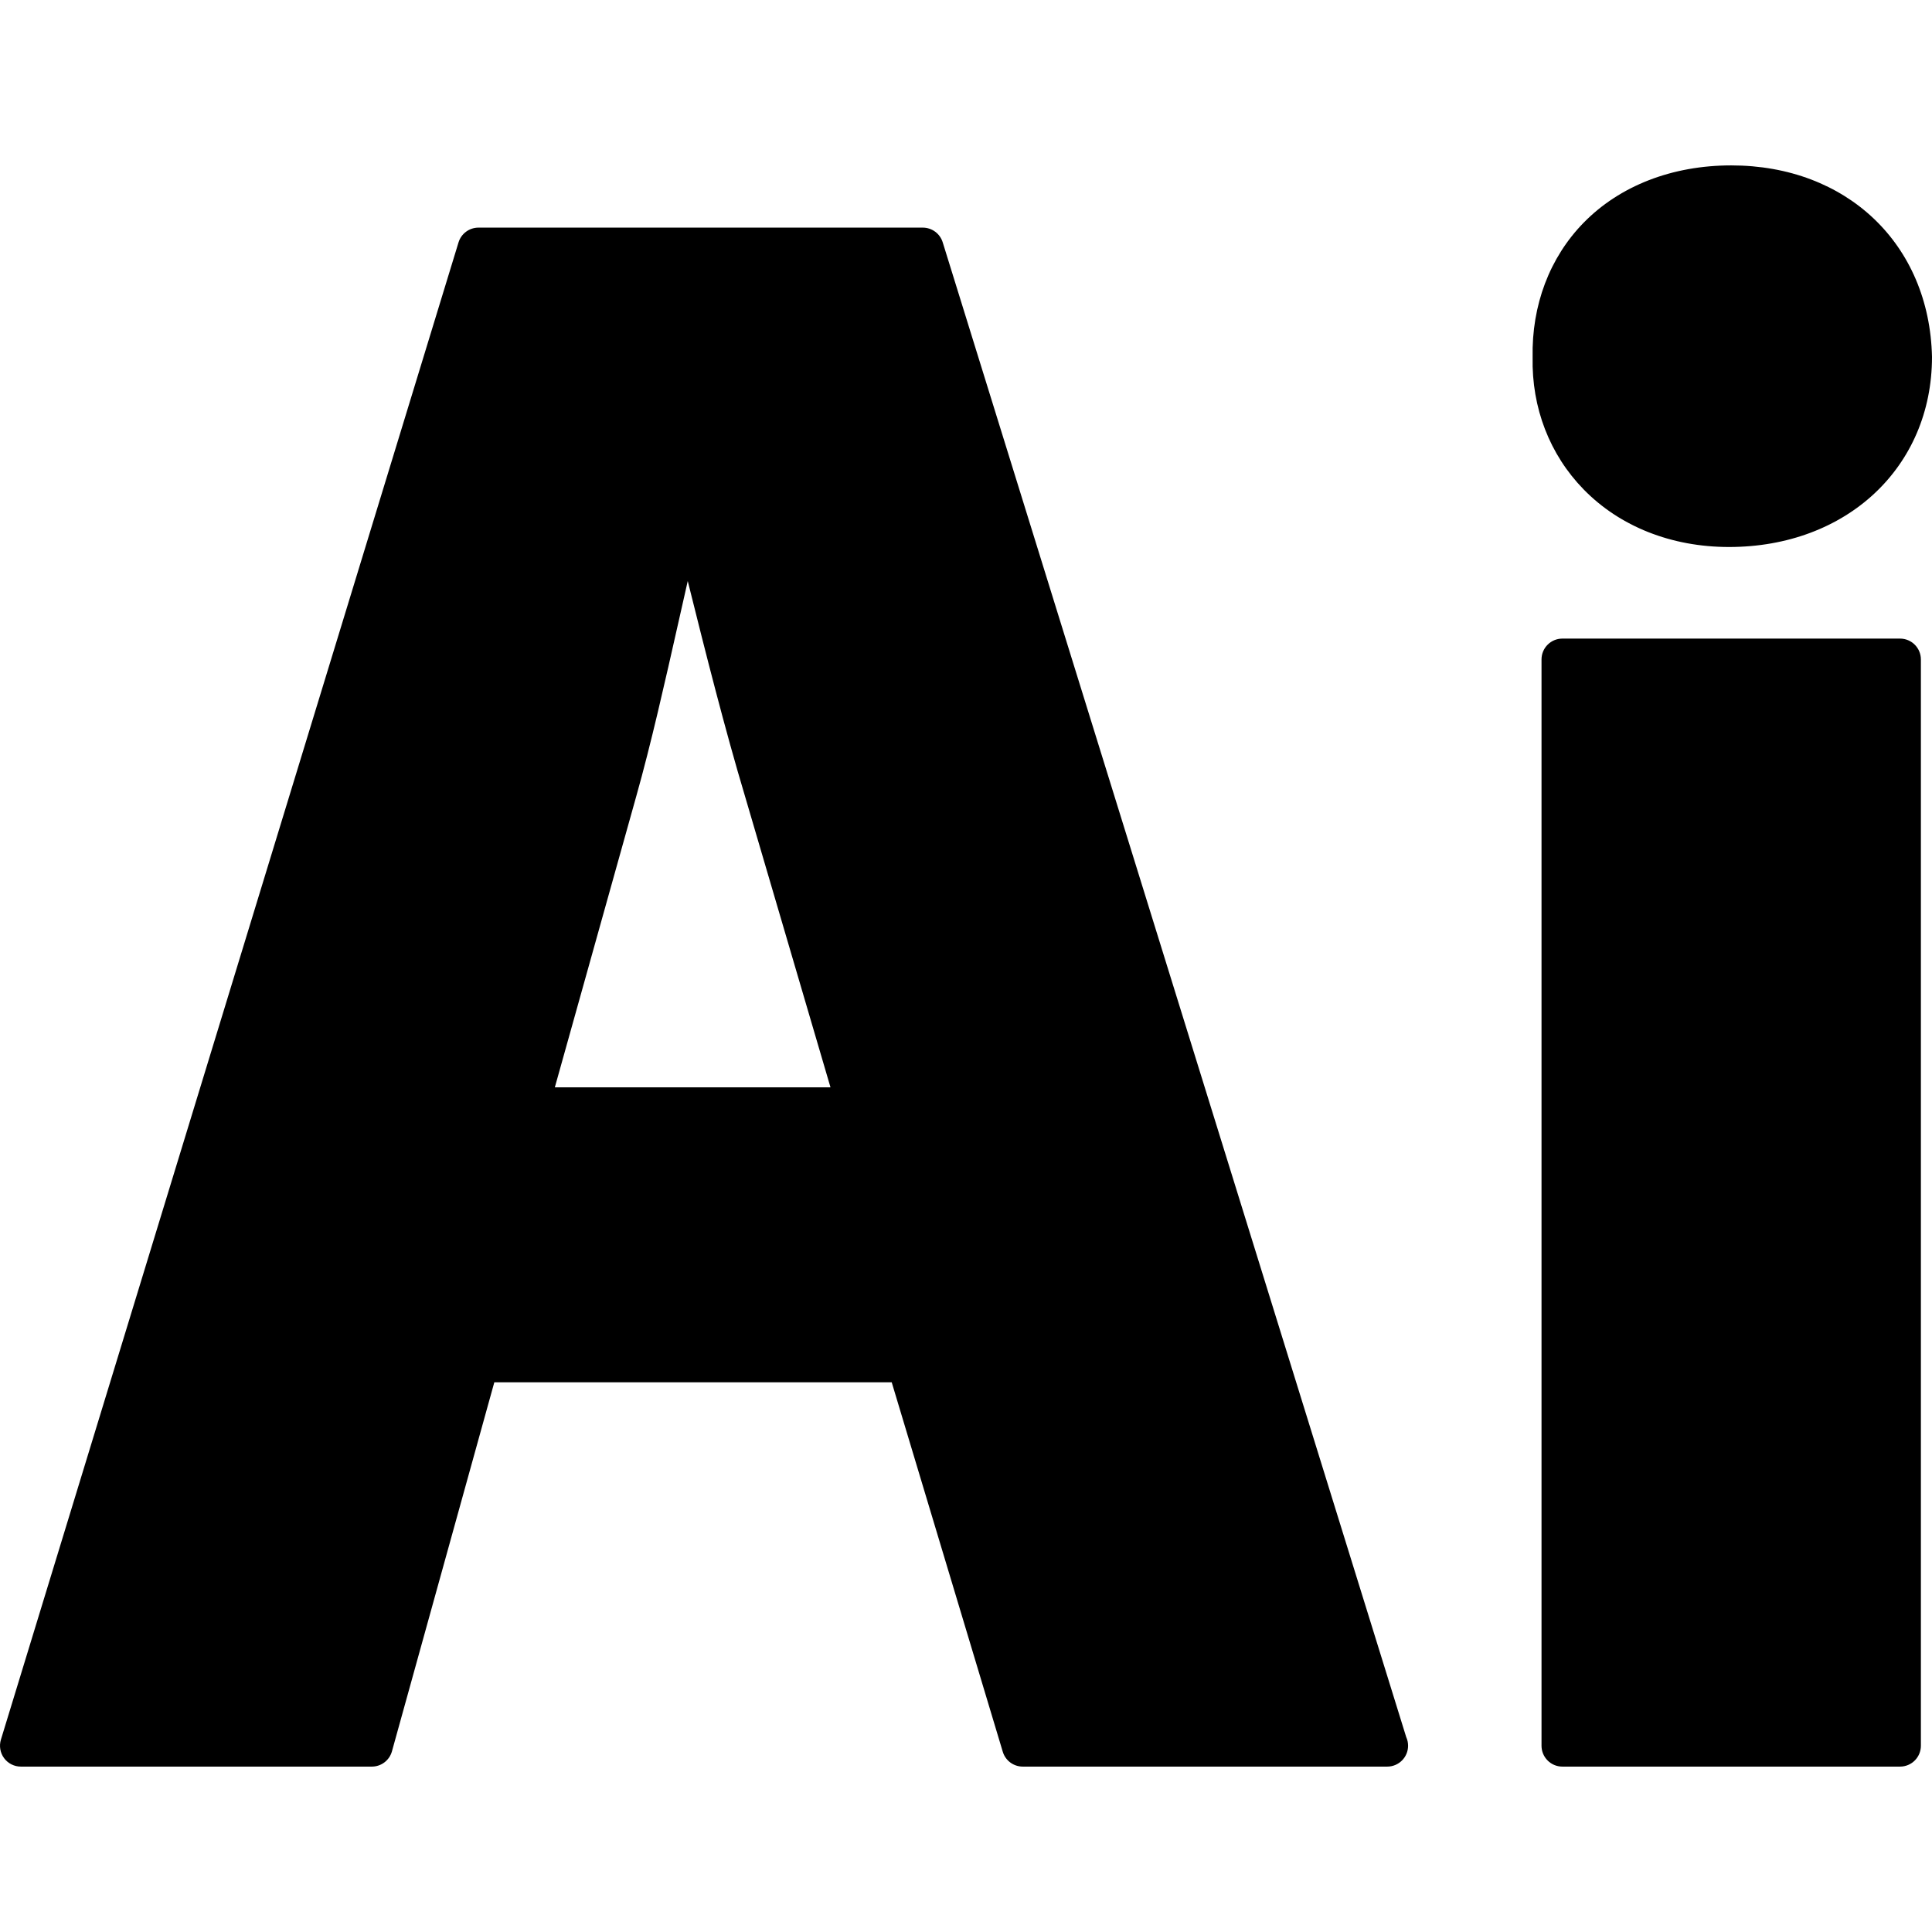
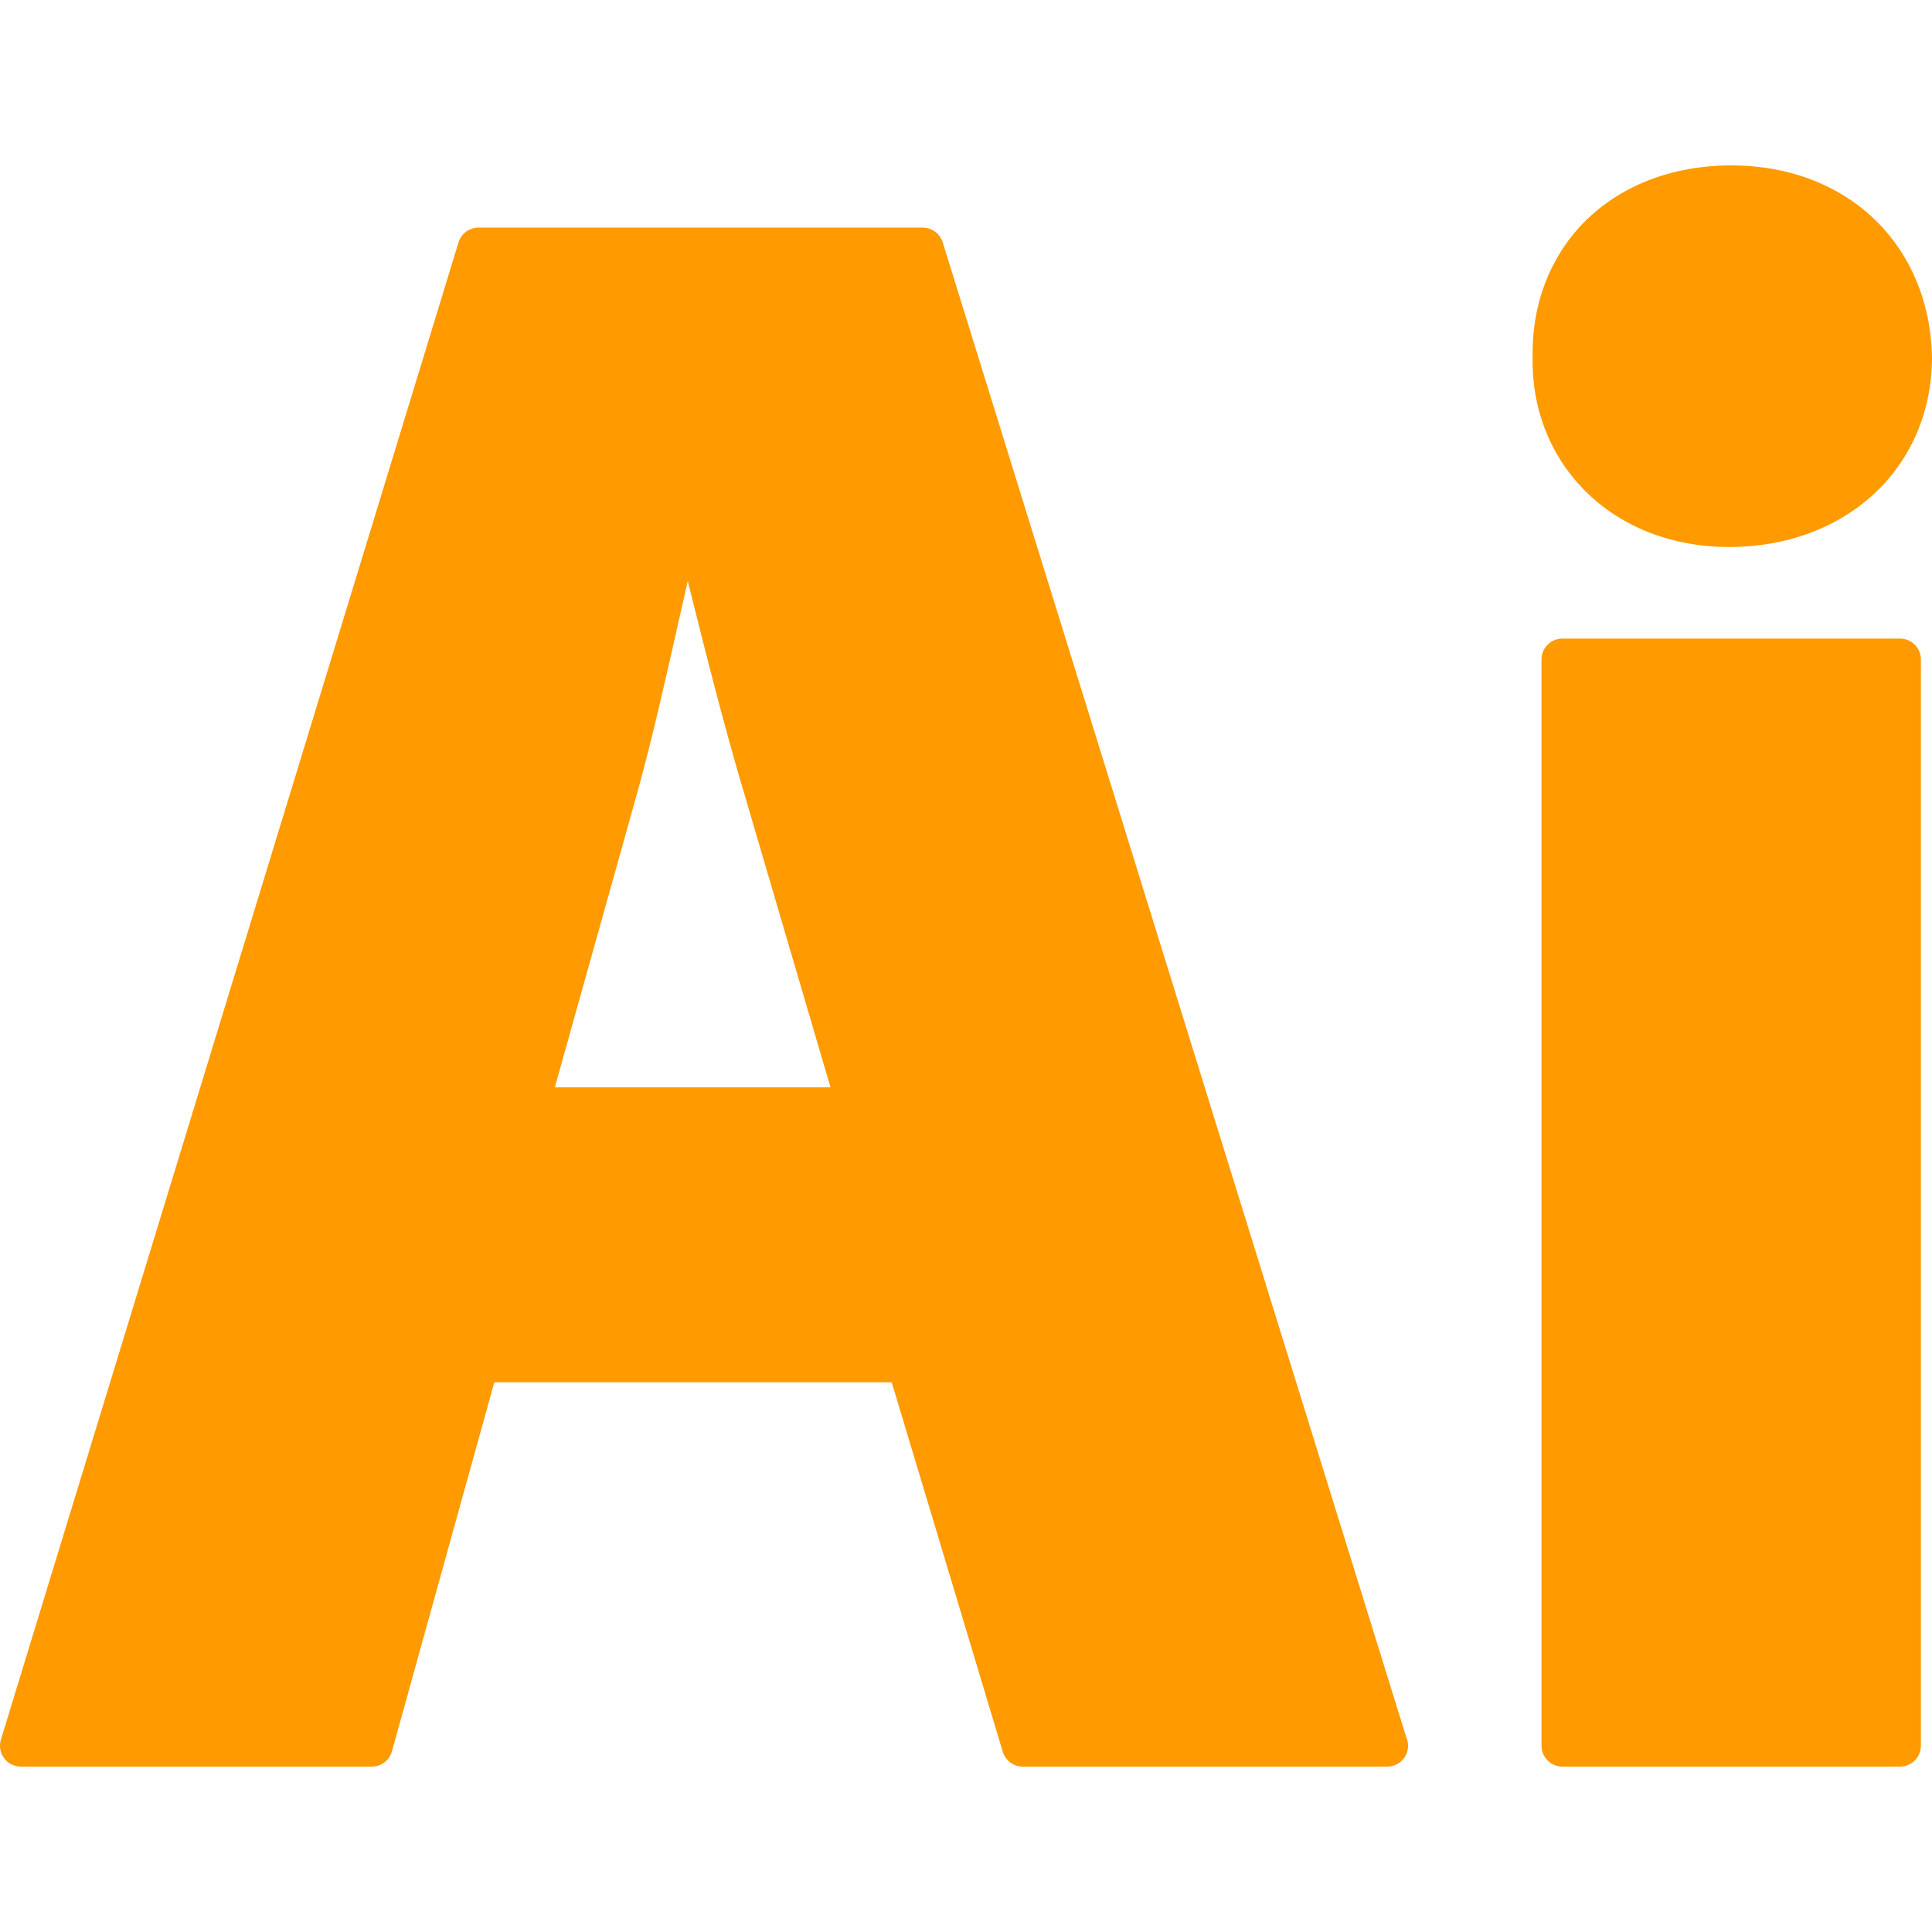
- <svg xmlns="http://www.w3.org/2000/svg" version="1.1" id="Layer_1" x="0px" y="0px" viewBox="0 0 231.597 231.597" style="enable-background:new 0 0 231.597 231.597;" xml:space="preserve">
-   <g id="XMLID_449_">
-     <path id="XMLID_450_" d="M2.499,211.77h42.076c1.123,0,2.109-0.749,2.41-1.832l12.271-44.237h47.637l13.313,44.289   c0.318,1.057,1.291,1.78,2.395,1.78h43.672c0.008,0,0.016,0,0.02,0c1.381,0,2.5-1.119,2.5-2.5c0-0.369-0.078-0.719-0.223-1.034   l-55.564-179.19c-0.324-1.046-1.293-1.76-2.389-1.76h-53.26c-1.1,0-2.07,0.718-2.391,1.769L0.109,208.539   c-0.23,0.758-0.09,1.581,0.381,2.218C0.962,211.394,1.706,211.77,2.499,211.77z M99.554,130.342H66.511l9.764-34.902   c1.773-6.289,3.449-13.731,5.07-20.928c0.371-1.653,0.736-3.275,1.098-4.861c2.145,8.622,4.504,17.937,6.869,25.815L99.554,130.342   z" />
-     <path id="XMLID_453_" d="M187.288,76.551c-1.381,0-2.5,1.119-2.5,2.5V209.27c0,1.381,1.119,2.5,2.5,2.5h40.477   c1.381,0,2.5-1.119,2.5-2.5V79.051c0-1.381-1.119-2.5-2.5-2.5H187.288z" />
-     <path id="XMLID_454_" d="M207.261,65.571c14.102,0,24.336-9.563,24.336-22.795c-0.307-13.512-10.205-22.949-24.07-22.949   c-7.078,0-13.363,2.442-17.697,6.878c-4.067,4.16-6.234,9.886-6.108,16.127c-0.129,6.043,2.043,11.666,6.119,15.84   C194.185,63.121,200.372,65.571,207.261,65.571z" />
+ <svg xmlns="http://www.w3.org/2000/svg" id="SvgjsSvg1001" width="288" height="288" version="1.1">
+   <defs id="SvgjsDefs1002" />
+   <g id="SvgjsG1008">
+     <svg class="svg replaced-svg" enable-background="new 0 0 231.597 231.597" viewBox="0 0 231.597 231.597" width="288" height="288">
+       <path d="M2.499 211.77h42.076a2.502 2.502 0 0 0 2.41-1.832l12.271-44.237h47.637l13.313 44.289a2.5 2.5 0 0 0 2.395 1.78h43.692a2.5 2.5 0 0 0 2.277-3.534l-55.564-179.19a2.501 2.501 0 0 0-2.389-1.76h-53.26a2.5 2.5 0 0 0-2.391 1.769L.109 208.539a2.5 2.5 0 0 0 2.39 3.231zm97.055-81.428H66.511l9.764-34.902c1.773-6.289 3.449-13.731 5.07-20.928.371-1.653.736-3.275 1.098-4.861 2.145 8.622 4.504 17.937 6.869 25.815l10.242 34.876zM187.288 76.551a2.5 2.5 0 0 0-2.5 2.5V209.27a2.5 2.5 0 0 0 2.5 2.5h40.477a2.5 2.5 0 0 0 2.5-2.5V79.051a2.5 2.5 0 0 0-2.5-2.5h-40.477zM207.261 65.571c14.102 0 24.336-9.563 24.336-22.795-.307-13.512-10.205-22.949-24.07-22.949-7.078 0-13.363 2.442-17.697 6.878-4.067 4.16-6.234 9.886-6.108 16.127-.129 6.043 2.043 11.666 6.119 15.84 4.344 4.449 10.531 6.899 17.42 6.899z" fill="#ff9a00" class="color000 svgShape" />
+     </svg>
  </g>
-   <g>
- </g>
-   <g>
- </g>
-   <g>
- </g>
-   <g>
- </g>
-   <g>
- </g>
-   <g>
- </g>
-   <g>
- </g>
-   <g>
- </g>
-   <g>
- </g>
-   <g>
- </g>
-   <g>
- </g>
-   <g>
- </g>
-   <g>
- </g>
-   <g>
- </g>
-   <g>
- </g>
</svg>
